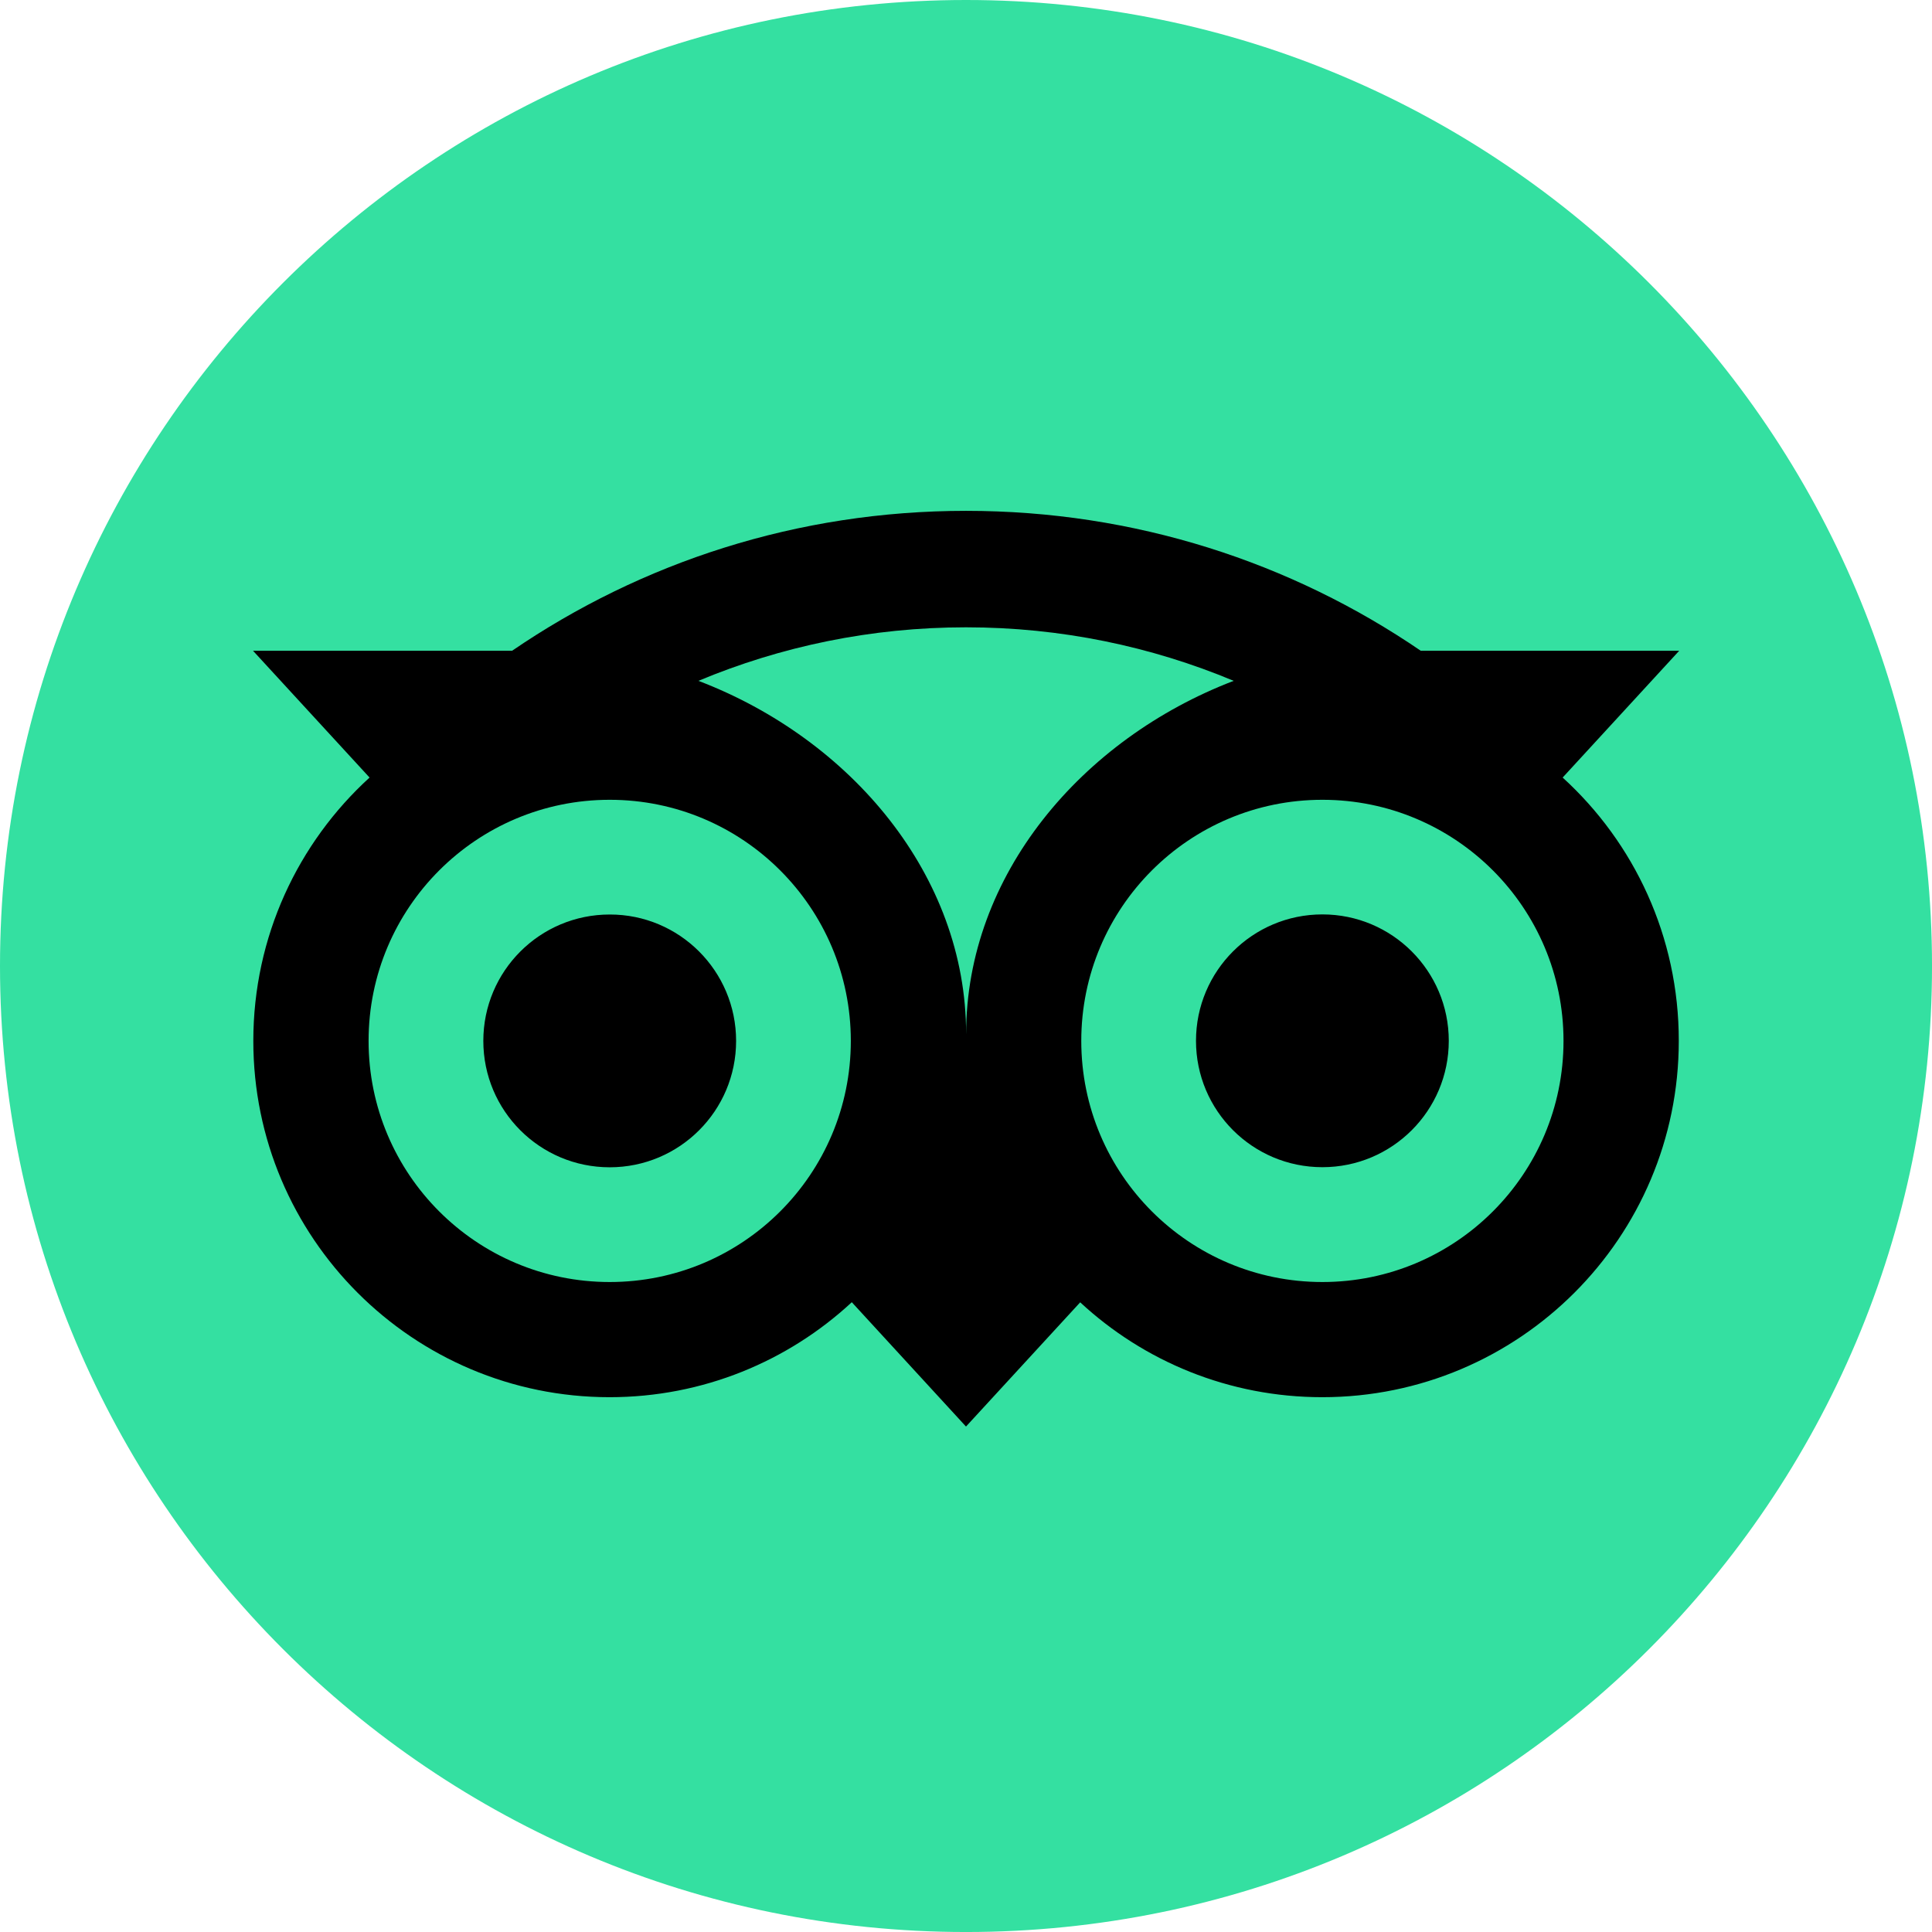
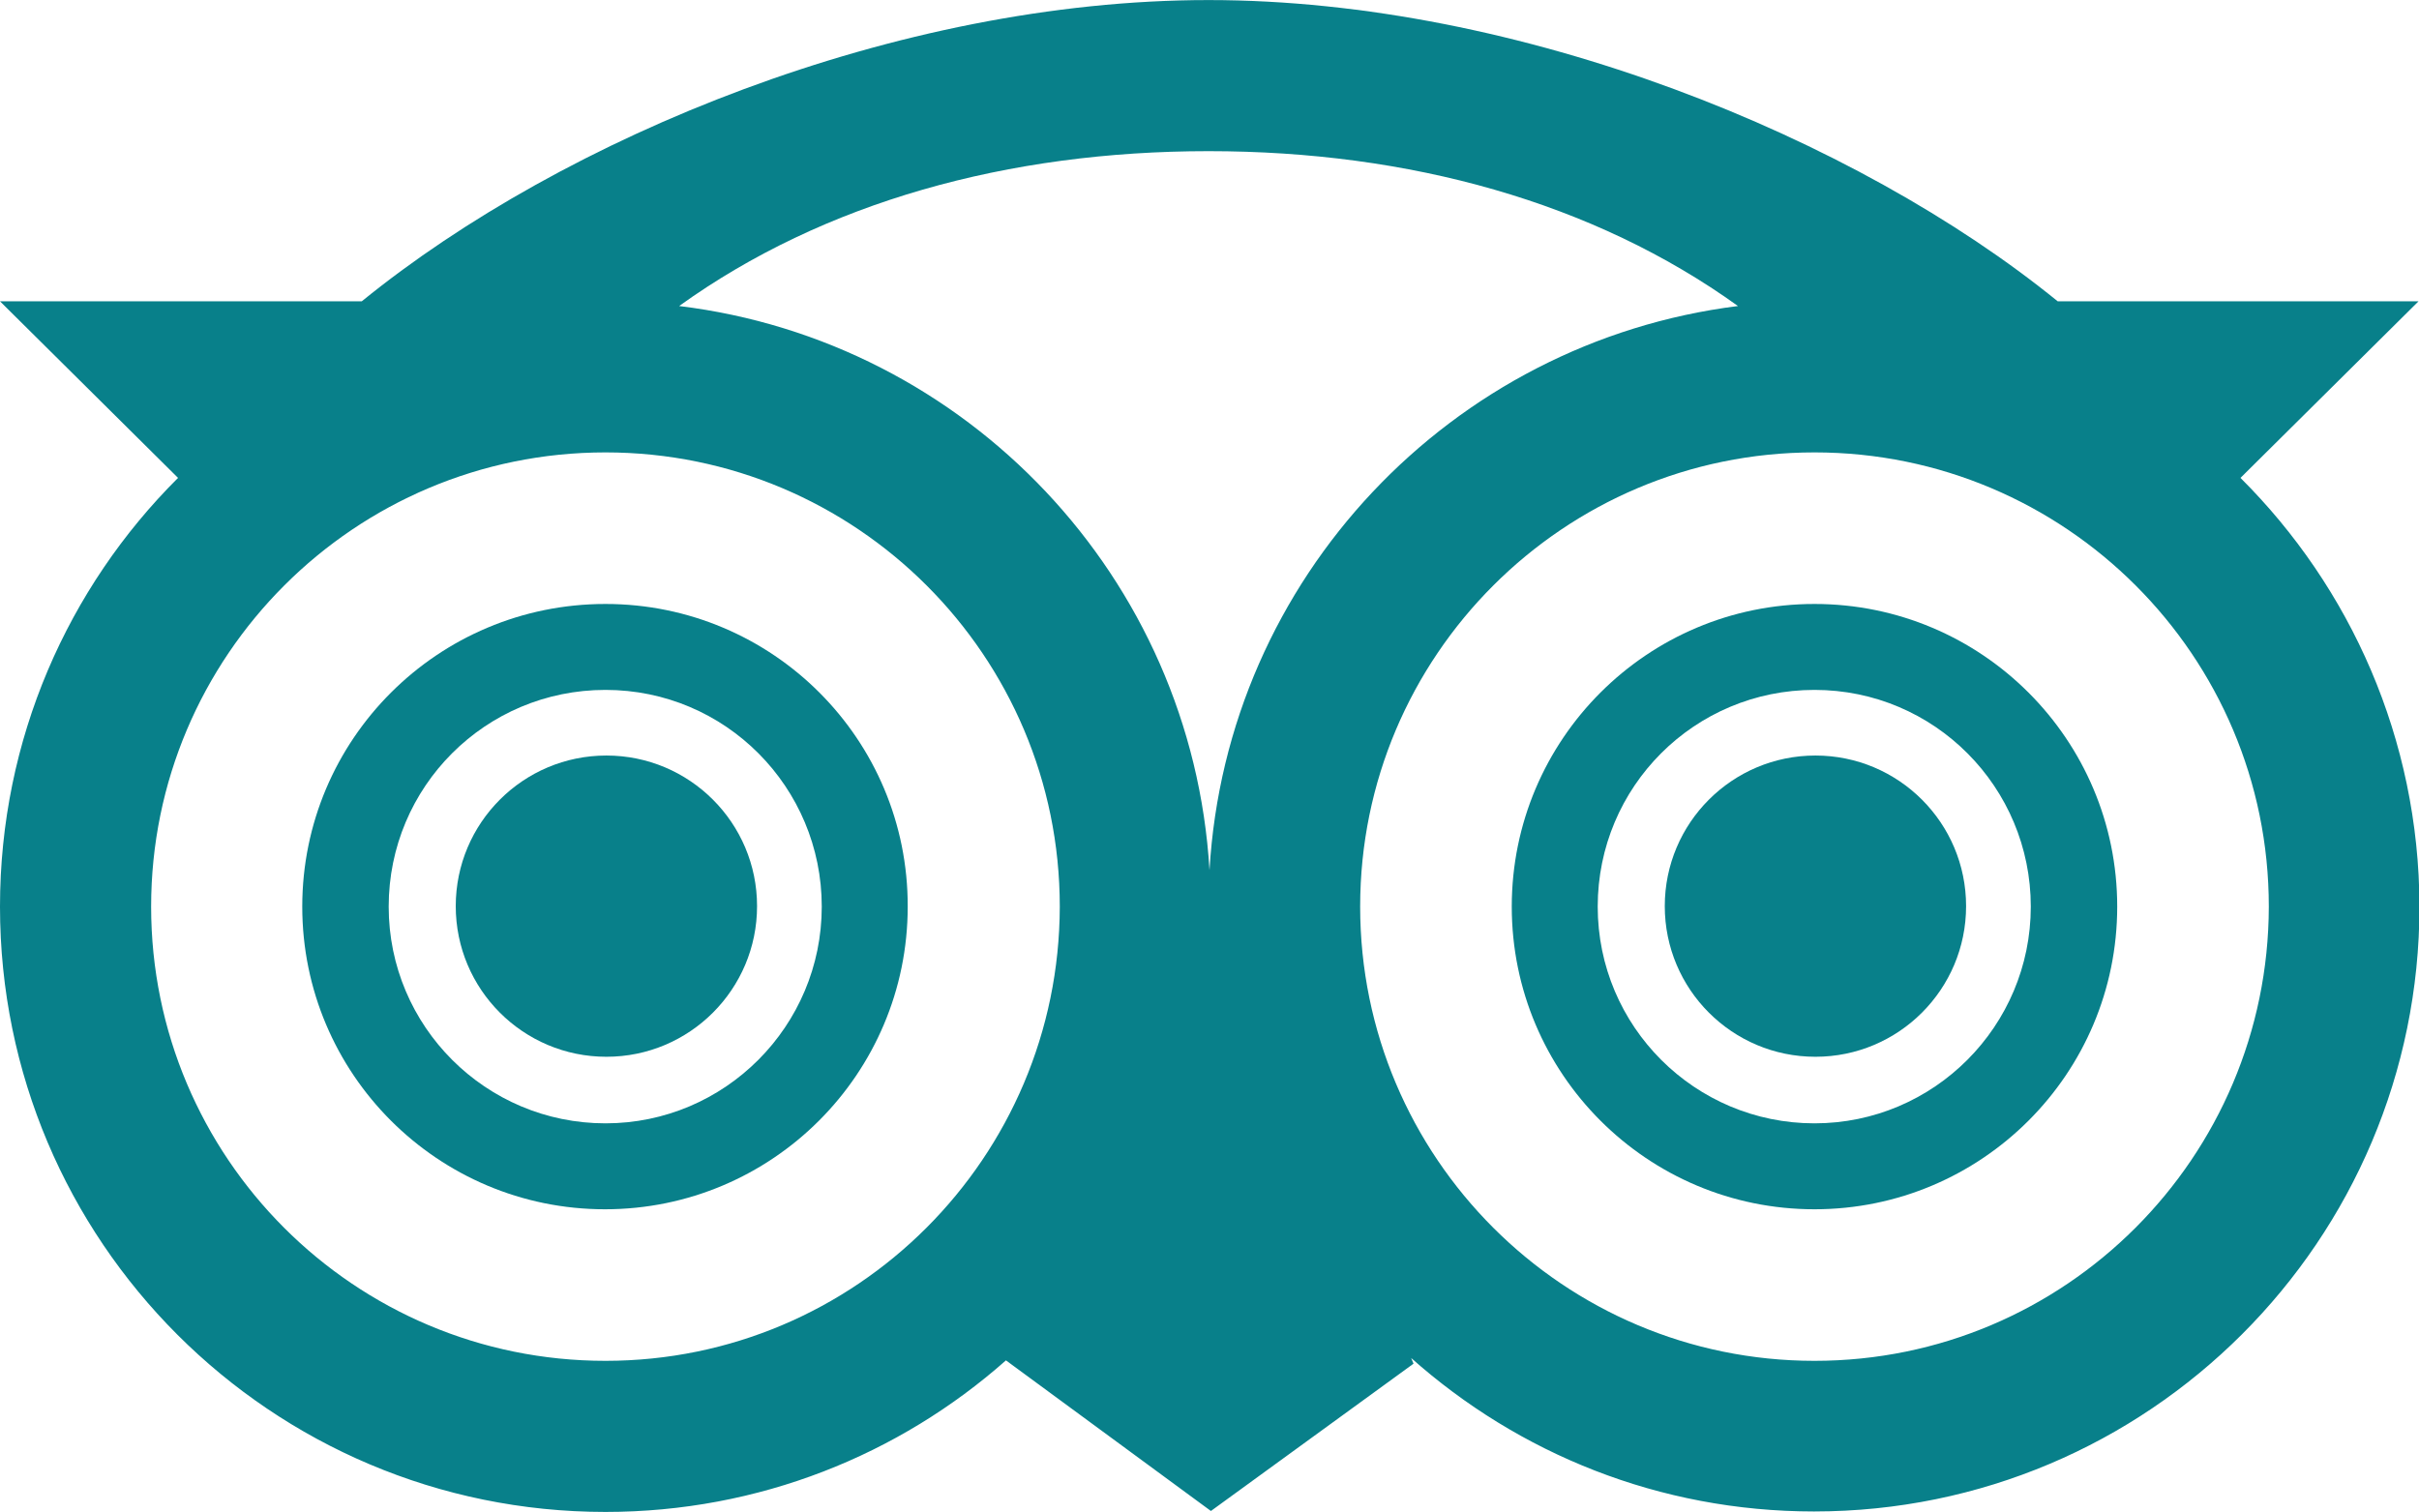
- <svg xmlns="http://www.w3.org/2000/svg" viewBox="0 0 1333.31 1333.31" shape-rendering="geometricPrecision" text-rendering="geometricPrecision" image-rendering="optimizeQuality" fill-rule="evenodd" clip-rule="evenodd">
-   <g fill-rule="nonzero">
-     <circle cx="666.66" cy="666.66" r="666.66" fill="#34e0a1" />
-     <path d="M1078.42 536.6l80.45-87.52h-178.4c-89.31-61.01-197.17-96.54-313.81-96.54-116.5 0-224.06 35.61-313.22 96.54H174.6l80.44 87.52c-49.31 44.99-80.22 109.8-80.22 181.75 0 135.79 110.09 245.88 245.88 245.88 64.51 0 123.27-24.88 167.14-65.55l78.81 85.81 78.81-85.73c43.87 40.67 102.57 65.47 167.07 65.47 135.79 0 246.03-110.09 246.03-245.88.07-72.03-30.84-136.83-80.15-181.75zM420.77 884.75c-91.92 0-166.4-74.48-166.4-166.4s74.49-166.4 166.4-166.4c91.92 0 166.4 74.49 166.4 166.4 0 91.91-74.49 166.4-166.4 166.4zm245.96-171.24c0-109.5-79.63-203.5-184.73-243.65 56.84-23.76 119.18-36.94 184.66-36.94 65.47 0 127.89 13.18 184.73 36.94-105.02 40.23-184.65 134.15-184.65 243.65zm245.88 171.24c-91.92 0-166.4-74.48-166.4-166.4s74.49-166.4 166.4-166.4c91.92 0 166.4 74.49 166.4 166.4 0 91.91-74.49 166.4-166.4 166.4zm0-253.7c-48.2 0-87.23 39.03-87.23 87.23 0 48.19 39.03 87.22 87.23 87.22 48.19 0 87.22-39.03 87.22-87.22 0-48.12-39.03-87.23-87.22-87.23zM508 718.35c0 48.19-39.03 87.22-87.23 87.22-48.19 0-87.22-39.03-87.22-87.22 0-48.2 39.03-87.23 87.22-87.23 48.19-.07 87.23 39.03 87.23 87.23z" />
-   </g>
+ <svg xmlns="http://www.w3.org/2000/svg" id="Layer_2" viewBox="0 0 512.2 320.2" width="2500" height="1563">
+   <style>.st0{fill:#08808a}</style>
+   <path class="st0" d="M128.2 127.9C92.7 127.9 64 156.6 64 192c0 35.4 28.7 64.1 64.1 64.1 35.4 0 64.1-28.7 64.1-64.1.1-35.4-28.6-64.1-64-64.1zm0 110c-25.3 0-45.9-20.5-45.9-45.9s20.5-45.9 45.9-45.9S174 166.7 174 192s-20.5 45.9-45.8 45.9z" />
+   <circle class="st0" cx="128.4" cy="191.9" r="31.9" />
+   <path class="st0" d="M384.2 127.9c-35.4 0-64.1 28.7-64.1 64.1 0 35.4 28.7 64.1 64.1 64.1 35.4 0 64.1-28.7 64.1-64.1 0-35.4-28.7-64.1-64.1-64.1zm0 110c-25.3 0-45.9-20.5-45.9-45.9s20.5-45.9 45.9-45.9S430 166.7 430 192s-20.5 45.9-45.8 45.9z" />
+   <circle class="st0" cx="384.4" cy="191.9" r="31.9" />
+   <path class="st0" d="M474.4 101.2l37.7-37.4h-76.4C392.9 29 321.8 0 255.9 0c-66 0-136.5 29-179.3 63.8H0l37.7 37.4C14.4 124.4 0 156.5 0 192c0 70.8 57.4 128.2 128.2 128.2 32.5 0 62.2-12.1 84.8-32.1l43.4 31.9 42.9-31.2-.5-1.2c22.7 20.2 52.5 32.5 85.3 32.5 70.8 0 128.2-57.4 128.2-128.2-.1-35.4-14.6-67.5-37.9-90.7zM368 64.8c-60.7 7.6-108.3 57.6-111.9 119.5-3.7-62-51.4-112.1-112.3-119.5 30.6-22 69.6-32.8 112.1-32.8S337.4 42.8 368 64.8zM128.2 288.2C75 288.2 32 245.1 32 192s43.1-96.2 96.2-96.2 96.2 43.1 96.2 96.2c-.1 53.1-43.1 96.2-96.2 96.2zm256 0c-53.1 0-96.2-43.1-96.2-96.2s43.1-96.2 96.2-96.2 96.2 43.1 96.2 96.2c-.1 53.1-43.1 96.2-96.2 96.2z" />
</svg>
